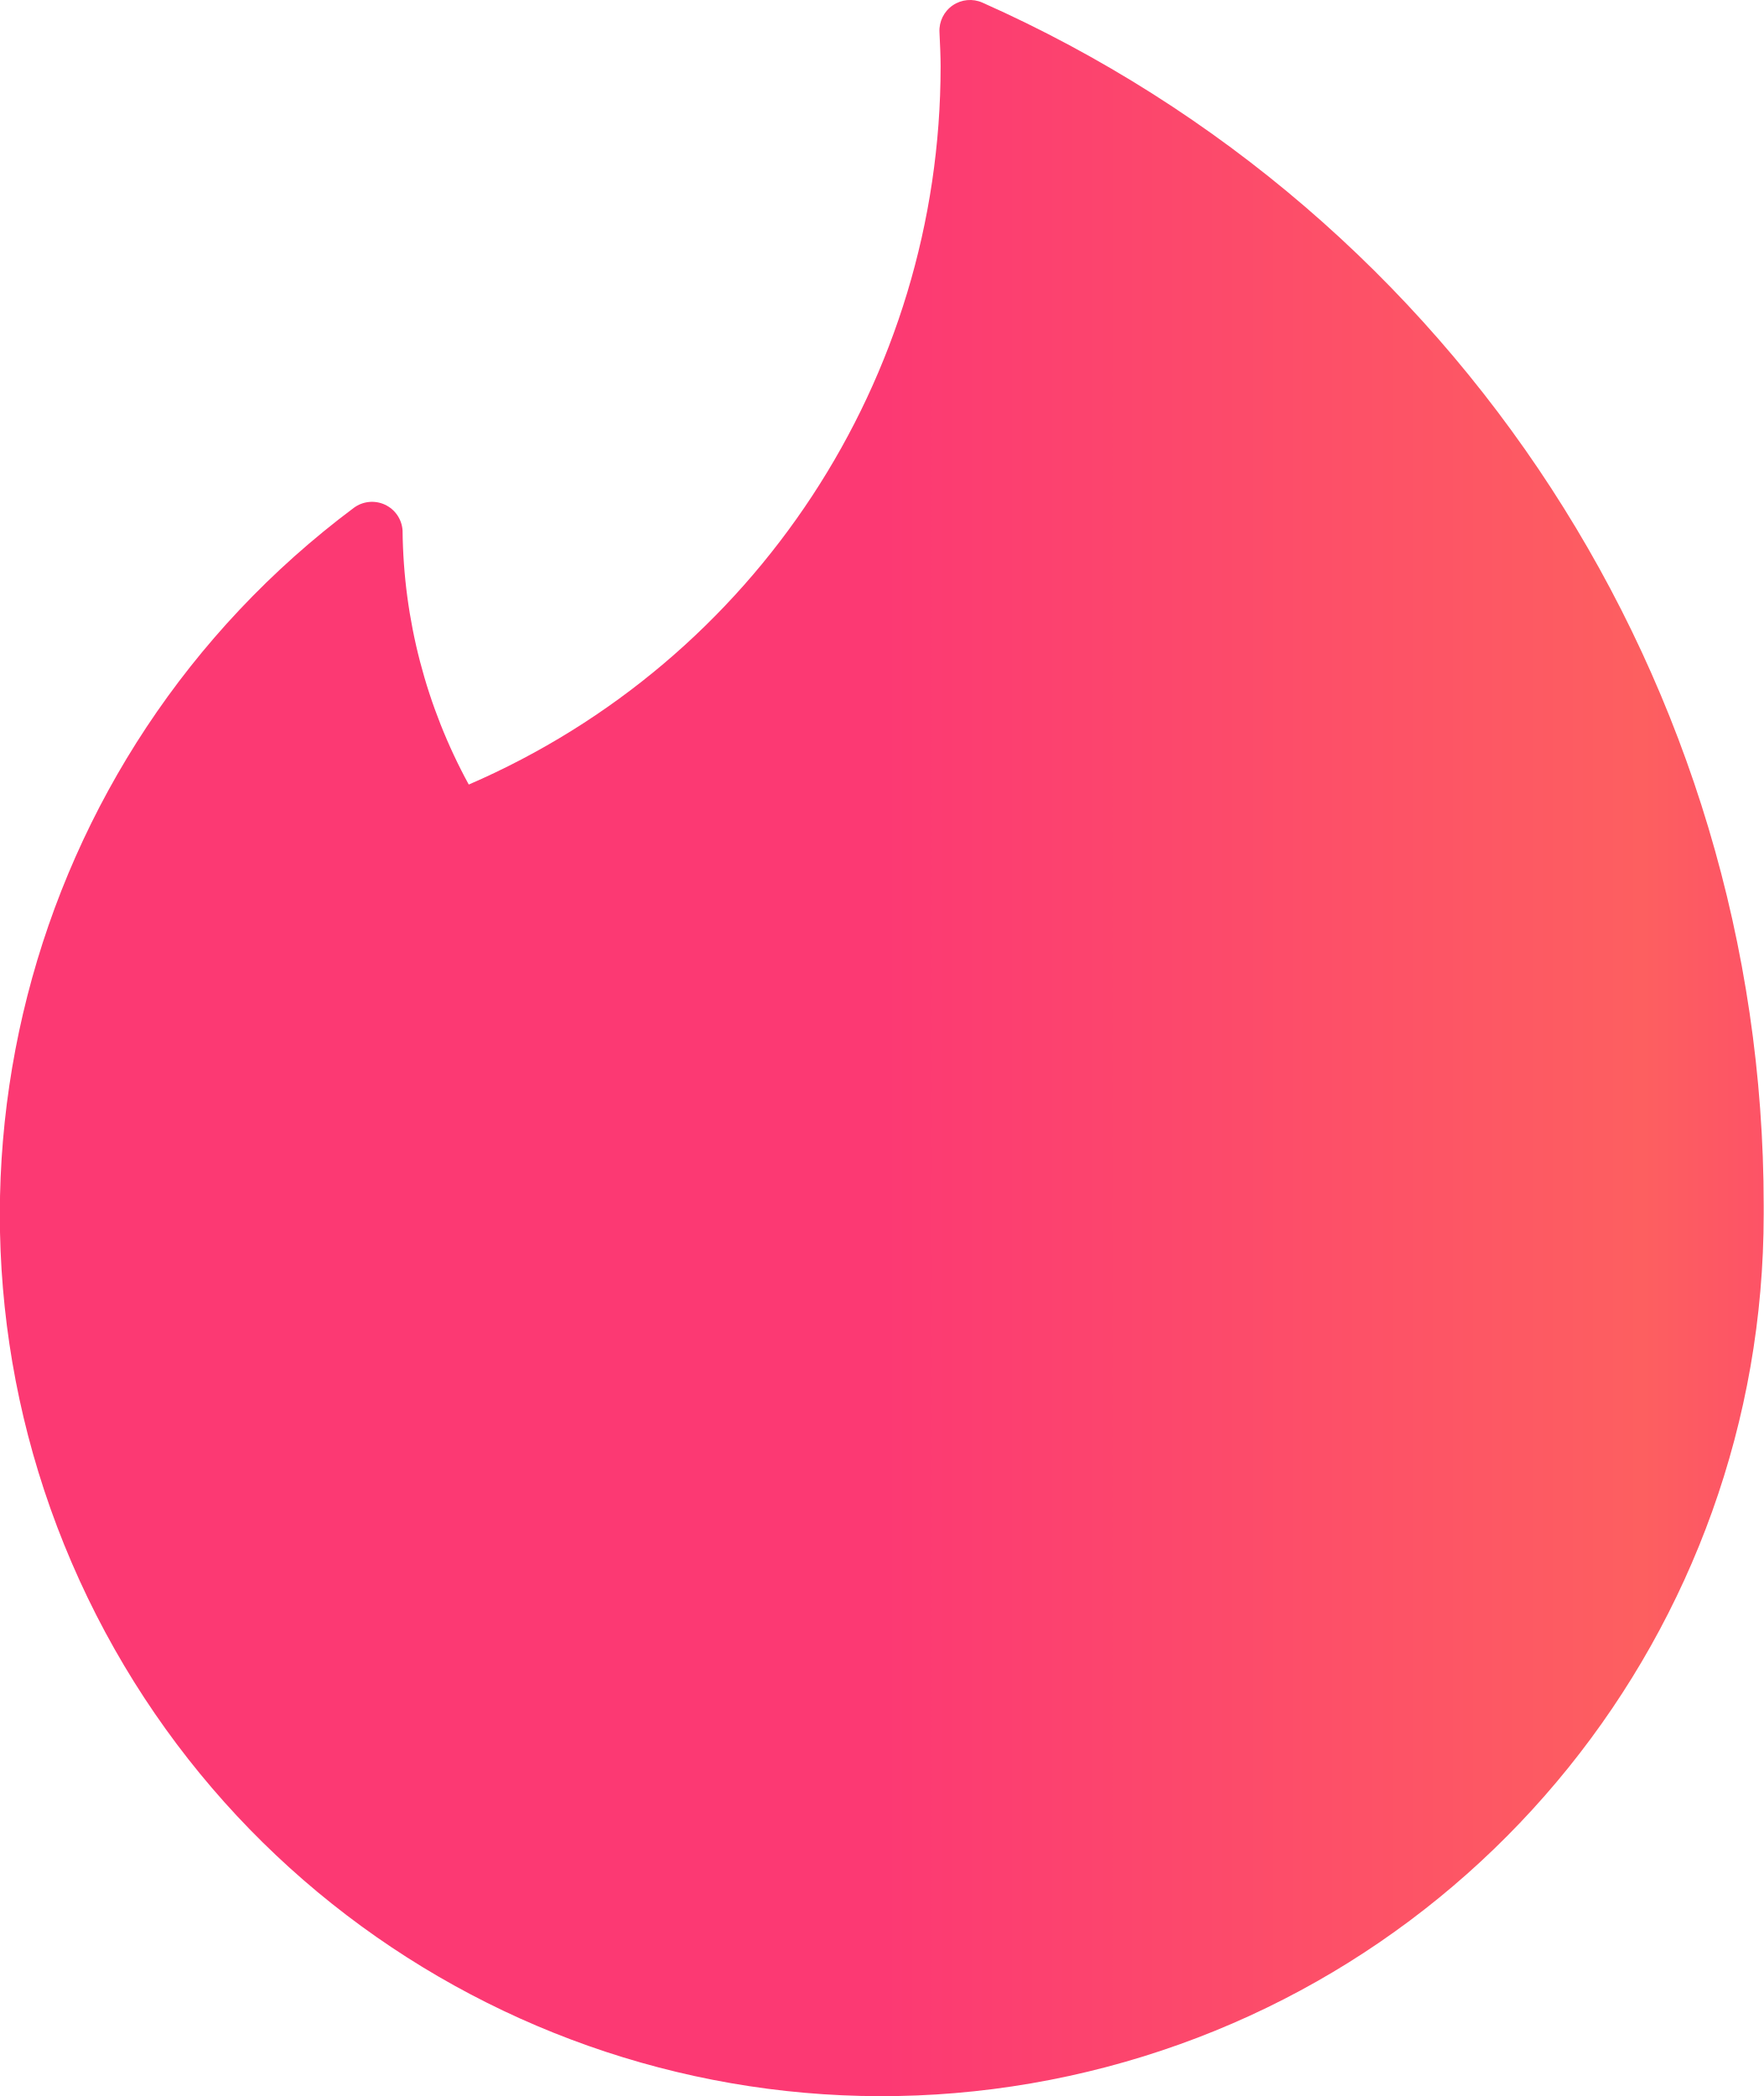
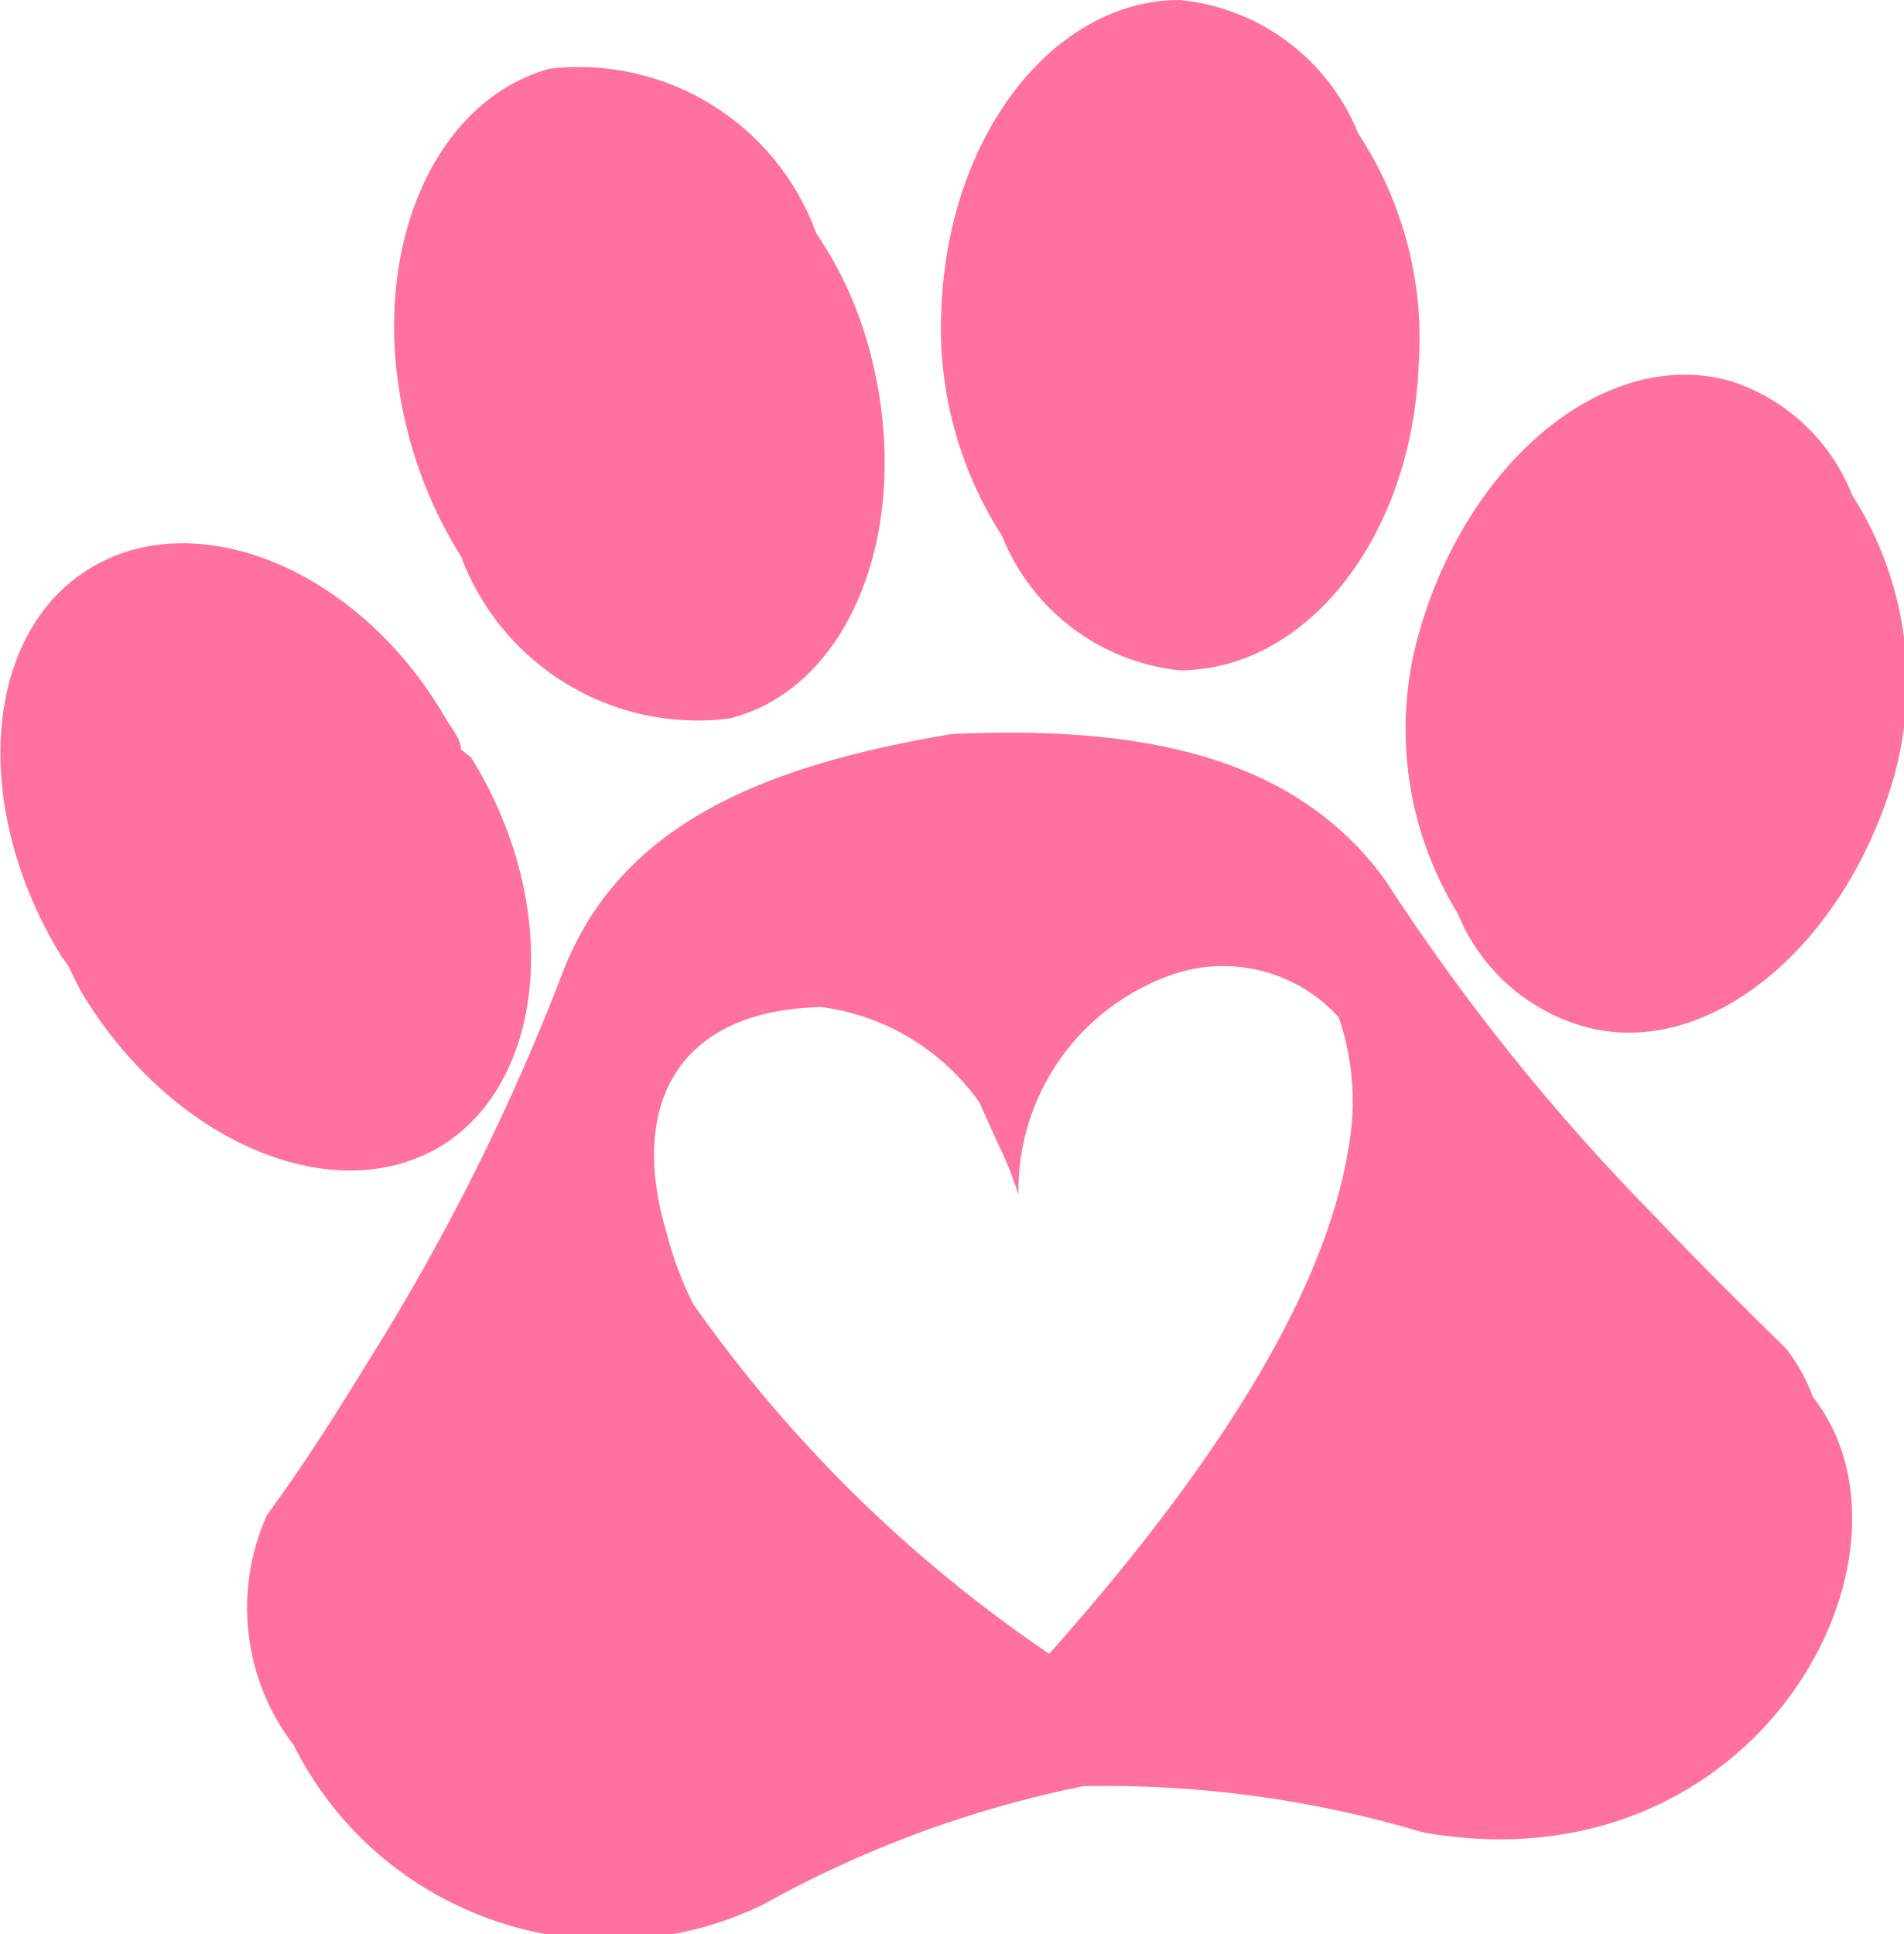
- <svg xmlns="http://www.w3.org/2000/svg" width="20.061" height="23.841" viewBox="0 0 20.061 23.841">
-   <defs>
-     <linearGradient id="linear-gradient" x1="0.5" x2="1.38" gradientUnits="objectBoundingBox">
-       <stop offset="0" stop-color="#fc3973" />
-       <stop offset="0.488" stop-color="#fd5f60" />
-       <stop offset="0.68" stop-color="#fc416f" />
-       <stop offset="1" stop-color="#fd5f60" />
-     </linearGradient>
-   </defs>
-   <path id="Tinder" d="M51.762.03a.348.348,0,0,0-.489.336c.007.14.013.281.013.388a8.9,8.9,0,0,1-5.367,8.17h0a6.157,6.157,0,0,1-.753-2.89.348.348,0,0,0-.554-.258A10.031,10.031,0,1,0,60.648,13.81v-.1A14.974,14.974,0,0,0,51.762.03Z" transform="translate(-40.587 0)" fill="url(#linear-gradient)" />
+ <svg xmlns="http://www.w3.org/2000/svg" id="Camada_1" data-name="Camada 1" viewBox="0 0 18.54 18.84">
+   <defs />
+   <path class="cls-1" d="M4.83,11.15c1-.64,1.16-2.33.27-3.77L5,7.3c0-.11-.1-.21-.16-.32C4,5.54,2.42,4.9,1.38,5.54S.22,7.87,1.11,9.32l.06.08c.05.1.1.21.16.31C2.22,11.15,3.79,11.8,4.83,11.15Z" fill="#ff71a0" transform="translate(-0.51 0)" />
+   <path class="cls-1" d="M12,6.53c1.23,0,2.27-1.29,2.33-3a3.63,3.63,0,0,0-.59-2.23A2.09,2.09,0,0,0,12,0C10.79,0,9.75,1.29,9.68,3a3.74,3.74,0,0,0,.59,2.22A2.1,2.1,0,0,0,12,6.53Z" fill="#ff71a0" transform="translate(-0.51 0)" />
+   <path class="cls-1" d="M18.55,4.82a1.89,1.89,0,0,0-1.19-1.11c-1.18-.33-2.5.73-3,2.36a3.43,3.43,0,0,0,.35,2.83A1.88,1.88,0,0,0,15.94,10c1.17.33,2.5-.73,3-2.37A3.4,3.4,0,0,0,18.55,4.82Z" fill="#ff71a0" transform="translate(-0.51 0)" />
+   <path class="cls-1" d="M5,5.42A2.46,2.46,0,0,0,7.61,7C8.8,6.71,9.41,5.13,9,3.49a3.75,3.75,0,0,0-.54-1.22A2.46,2.46,0,0,0,5.86.67C4.68,1,4.06,2.56,4.48,4.2A4.23,4.23,0,0,0,5,5.42Z" fill="#ff71a0" transform="translate(-0.51 0)" />
+   <path class="cls-1" d="M17.91,13.14c-.45-.44-.87-.86-1.27-1.28A20.85,20.85,0,0,1,14,8.57c-.9-1.24-2.44-1.5-4.22-1.42h0C8,7.45,6.57,8,6,9.45a21.77,21.77,0,0,1-1.89,3.79c-.3.49-.62,1-1,1.52A2.2,2.2,0,0,0,3.37,17a3.44,3.44,0,0,0,4.56,1.56,10.82,10.82,0,0,1,3.13-1.16h0a10.77,10.77,0,0,1,3.31.45c3.27.58,5-2.71,3.8-4.24A1.76,1.76,0,0,0,17.91,13.14Zm-7.68-2a3.26,3.26,0,0,1,.2.5,2.23,2.23,0,0,1,1.51-2.15,1.52,1.52,0,0,1,1.61.42,2.53,2.53,0,0,1,.13,1c-.12,1.38-1.09,3.11-2.95,5.2h0A13.45,13.45,0,0,1,7.26,12.7,3.56,3.56,0,0,1,7,12c-.37-1.25.12-2.16,1.51-2.19a2.24,2.24,0,0,1,1.54.93Z" fill="#ff71a0" transform="translate(-0.51 0)" />
</svg>
